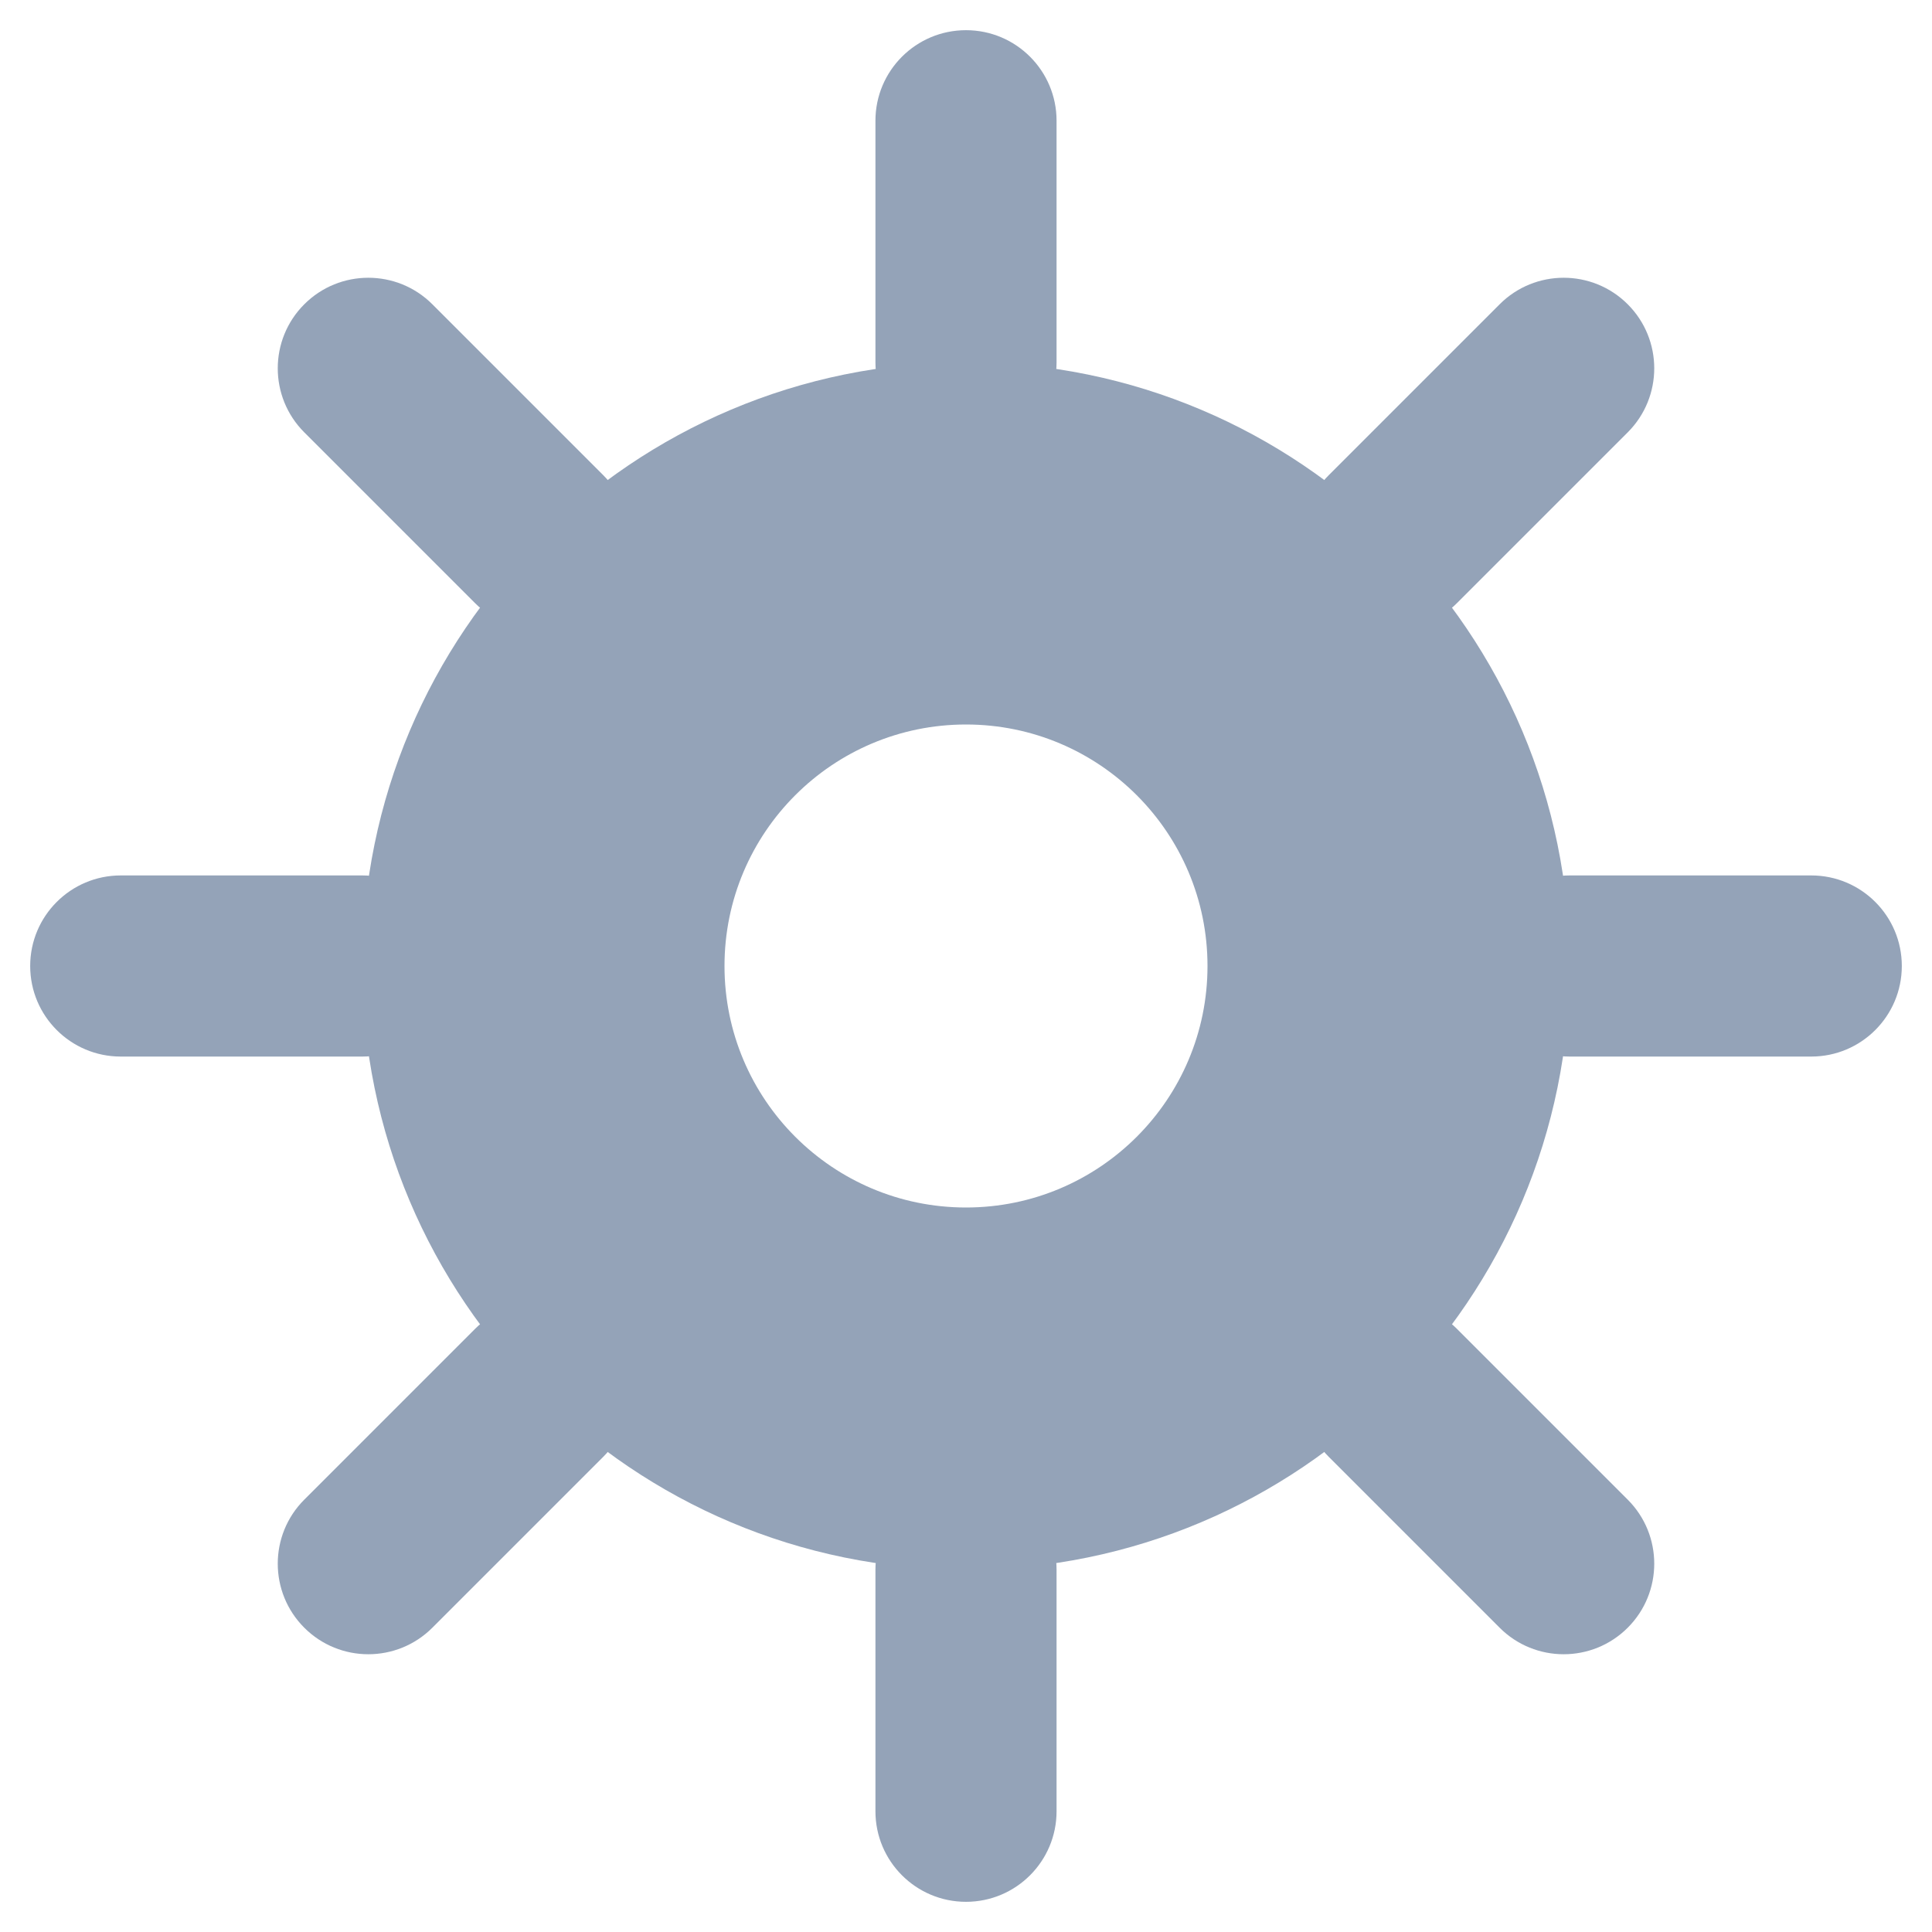
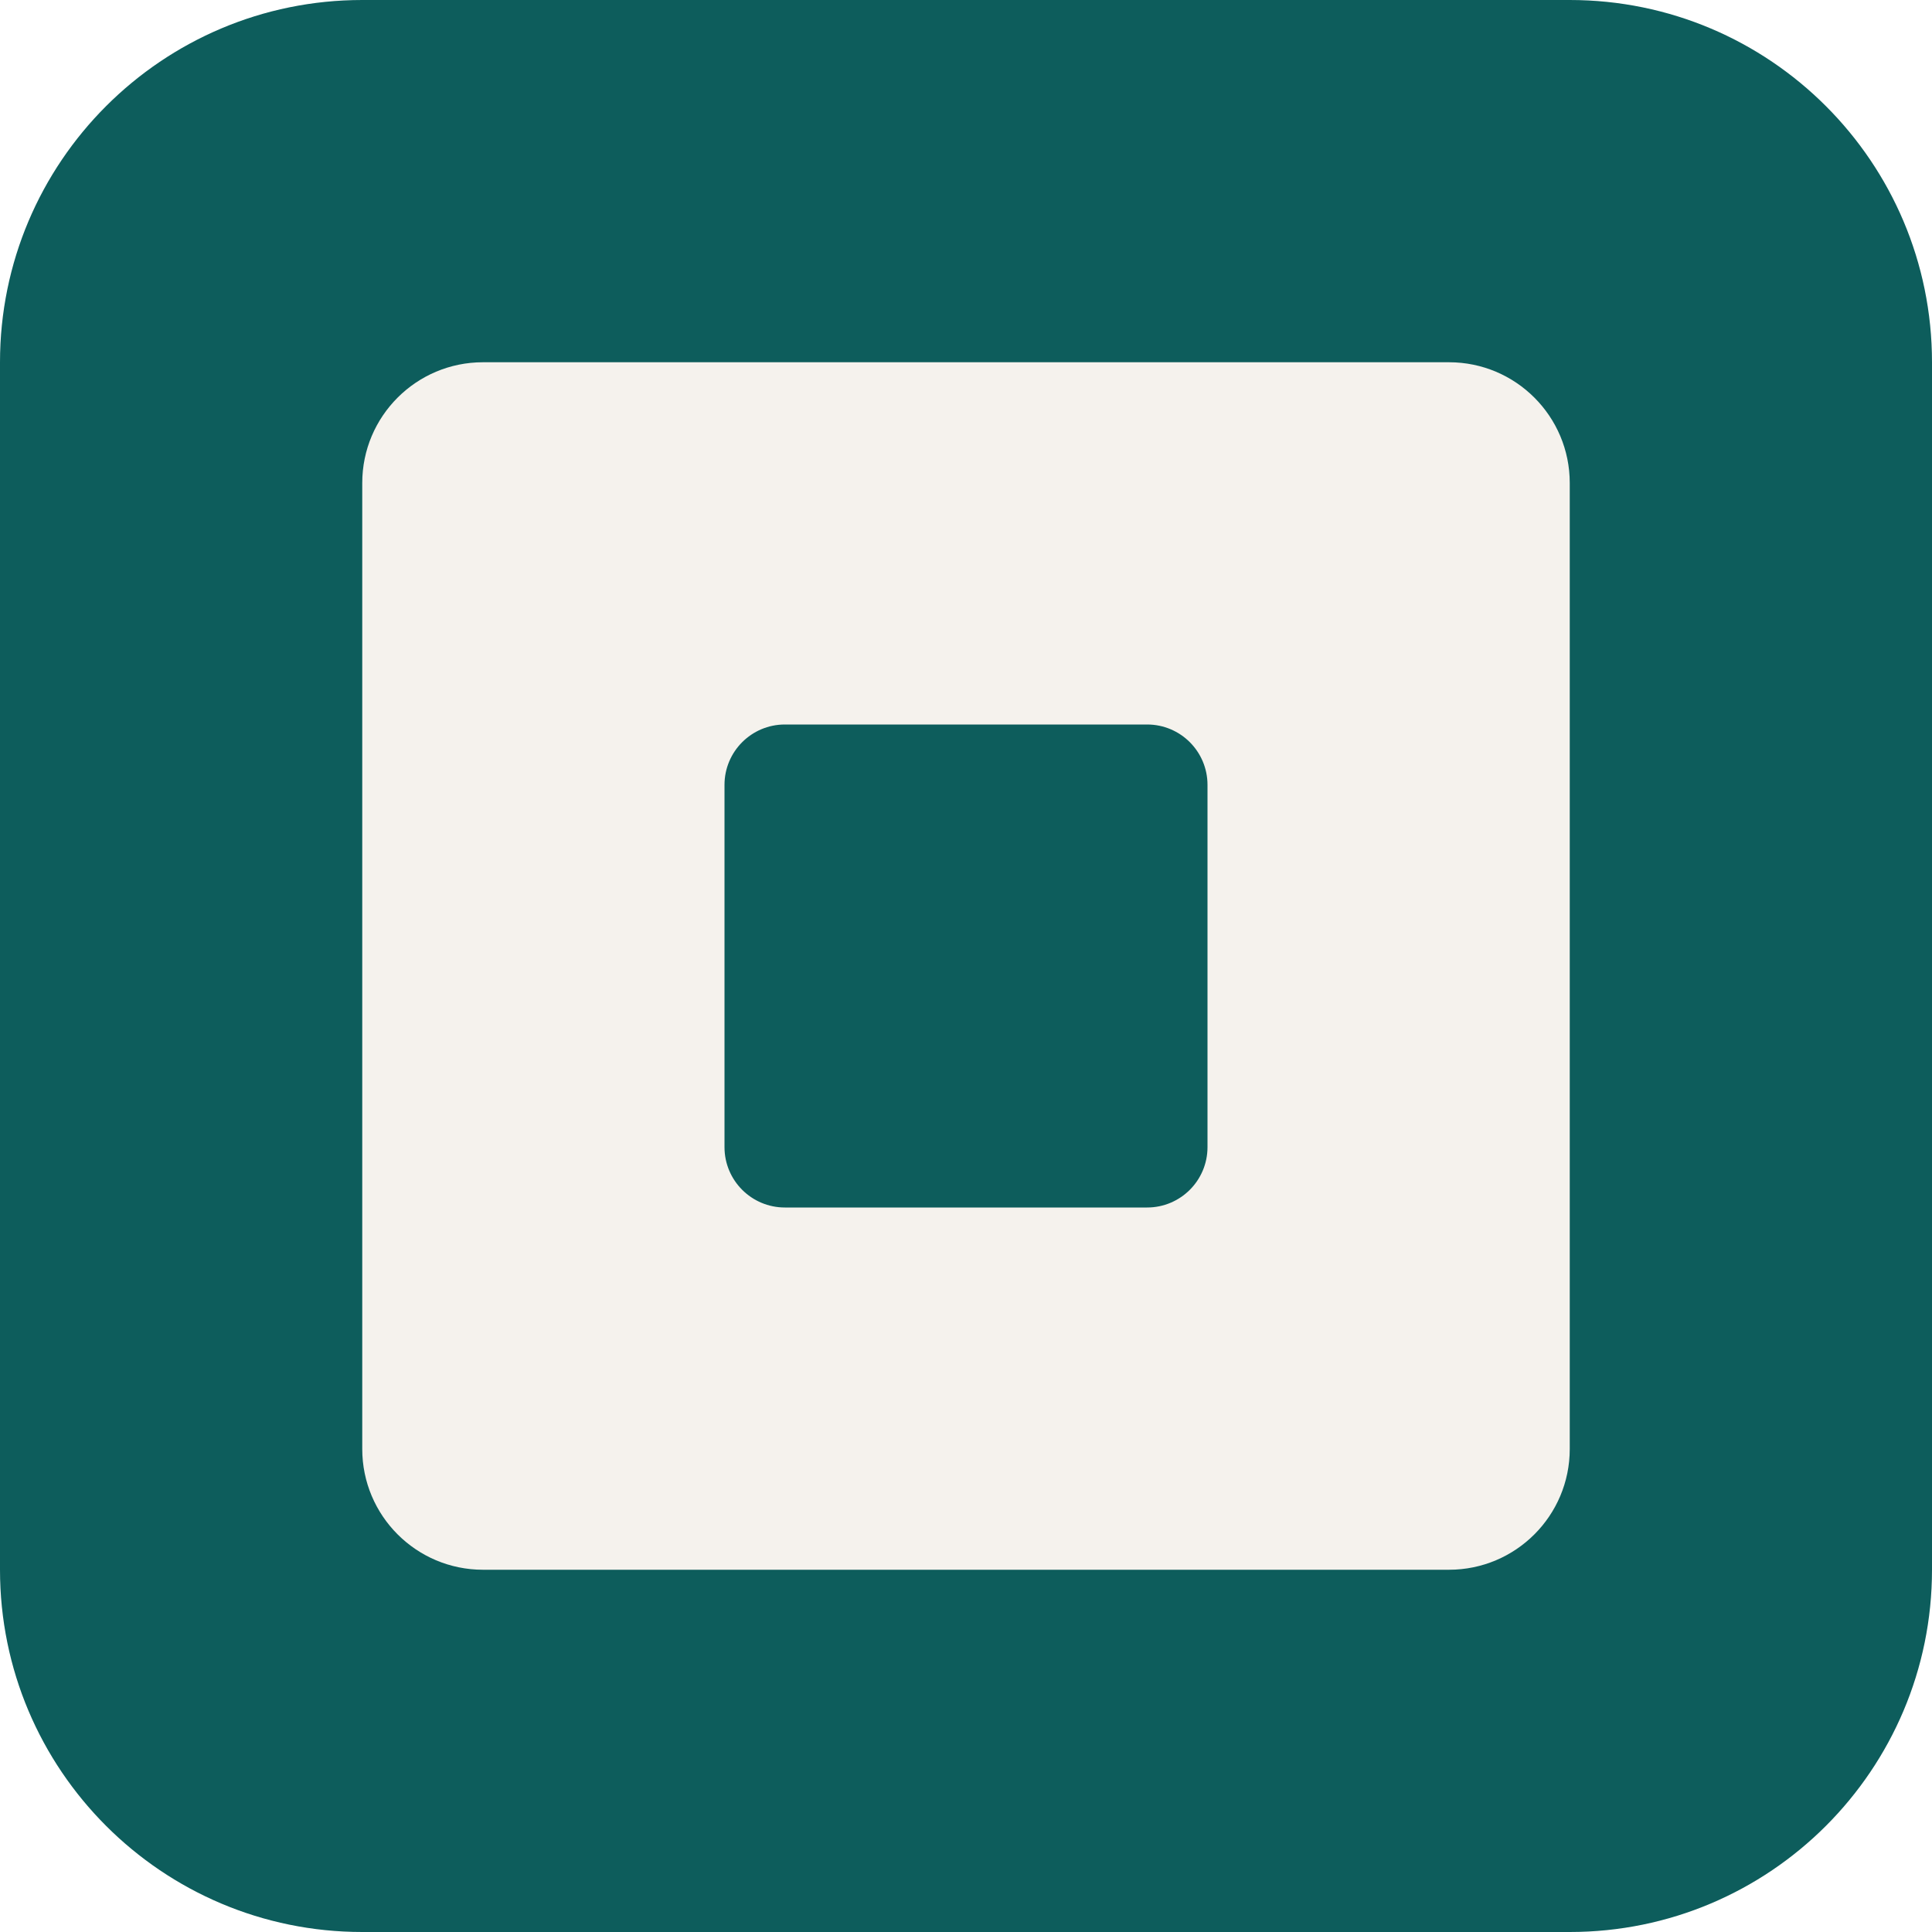
- <svg xmlns="http://www.w3.org/2000/svg" viewBox="0 0 64 64">
-   <g fill="#94A3B8">
-     <rect x="29" y="1" width="6" height="14" rx="3" />
-     <rect x="29" y="49" width="6" height="14" rx="3" />
-     <rect x="1" y="29" width="14" height="6" rx="3" />
-     <rect x="49" y="29" width="14" height="6" rx="3" />
-     <rect x="29" y="1" width="6" height="14" rx="3" transform="rotate(45 32 32)" />
-     <rect x="29" y="49" width="6" height="14" rx="3" transform="rotate(45 32 32)" />
-     <rect x="1" y="29" width="14" height="6" rx="3" transform="rotate(45 32 32)" />
-     <rect x="49" y="29" width="14" height="6" rx="3" transform="rotate(45 32 32)" />
-     <path fill-rule="evenodd" d="M32 12c11.046 0 20 8.954 20 20s-8.954 20-20 20-20-8.954-20-20 8.954-20 20-20zm0 12a8 8 0 1 0 0 16 8 8 0 0 0 0-16z" />
-   </g>
+ <svg xmlns="http://www.w3.org/2000/svg" viewBox="0 0 32 32">
+   <rect width="32" height="32" rx="6" fill="#0D5D5C" />
+   <rect x="6" y="6" width="20" height="20" rx="2" fill="#F5F2ED" />
+   <rect x="12" y="12" width="8" height="8" rx="1" fill="#0D5D5C" />
</svg>
